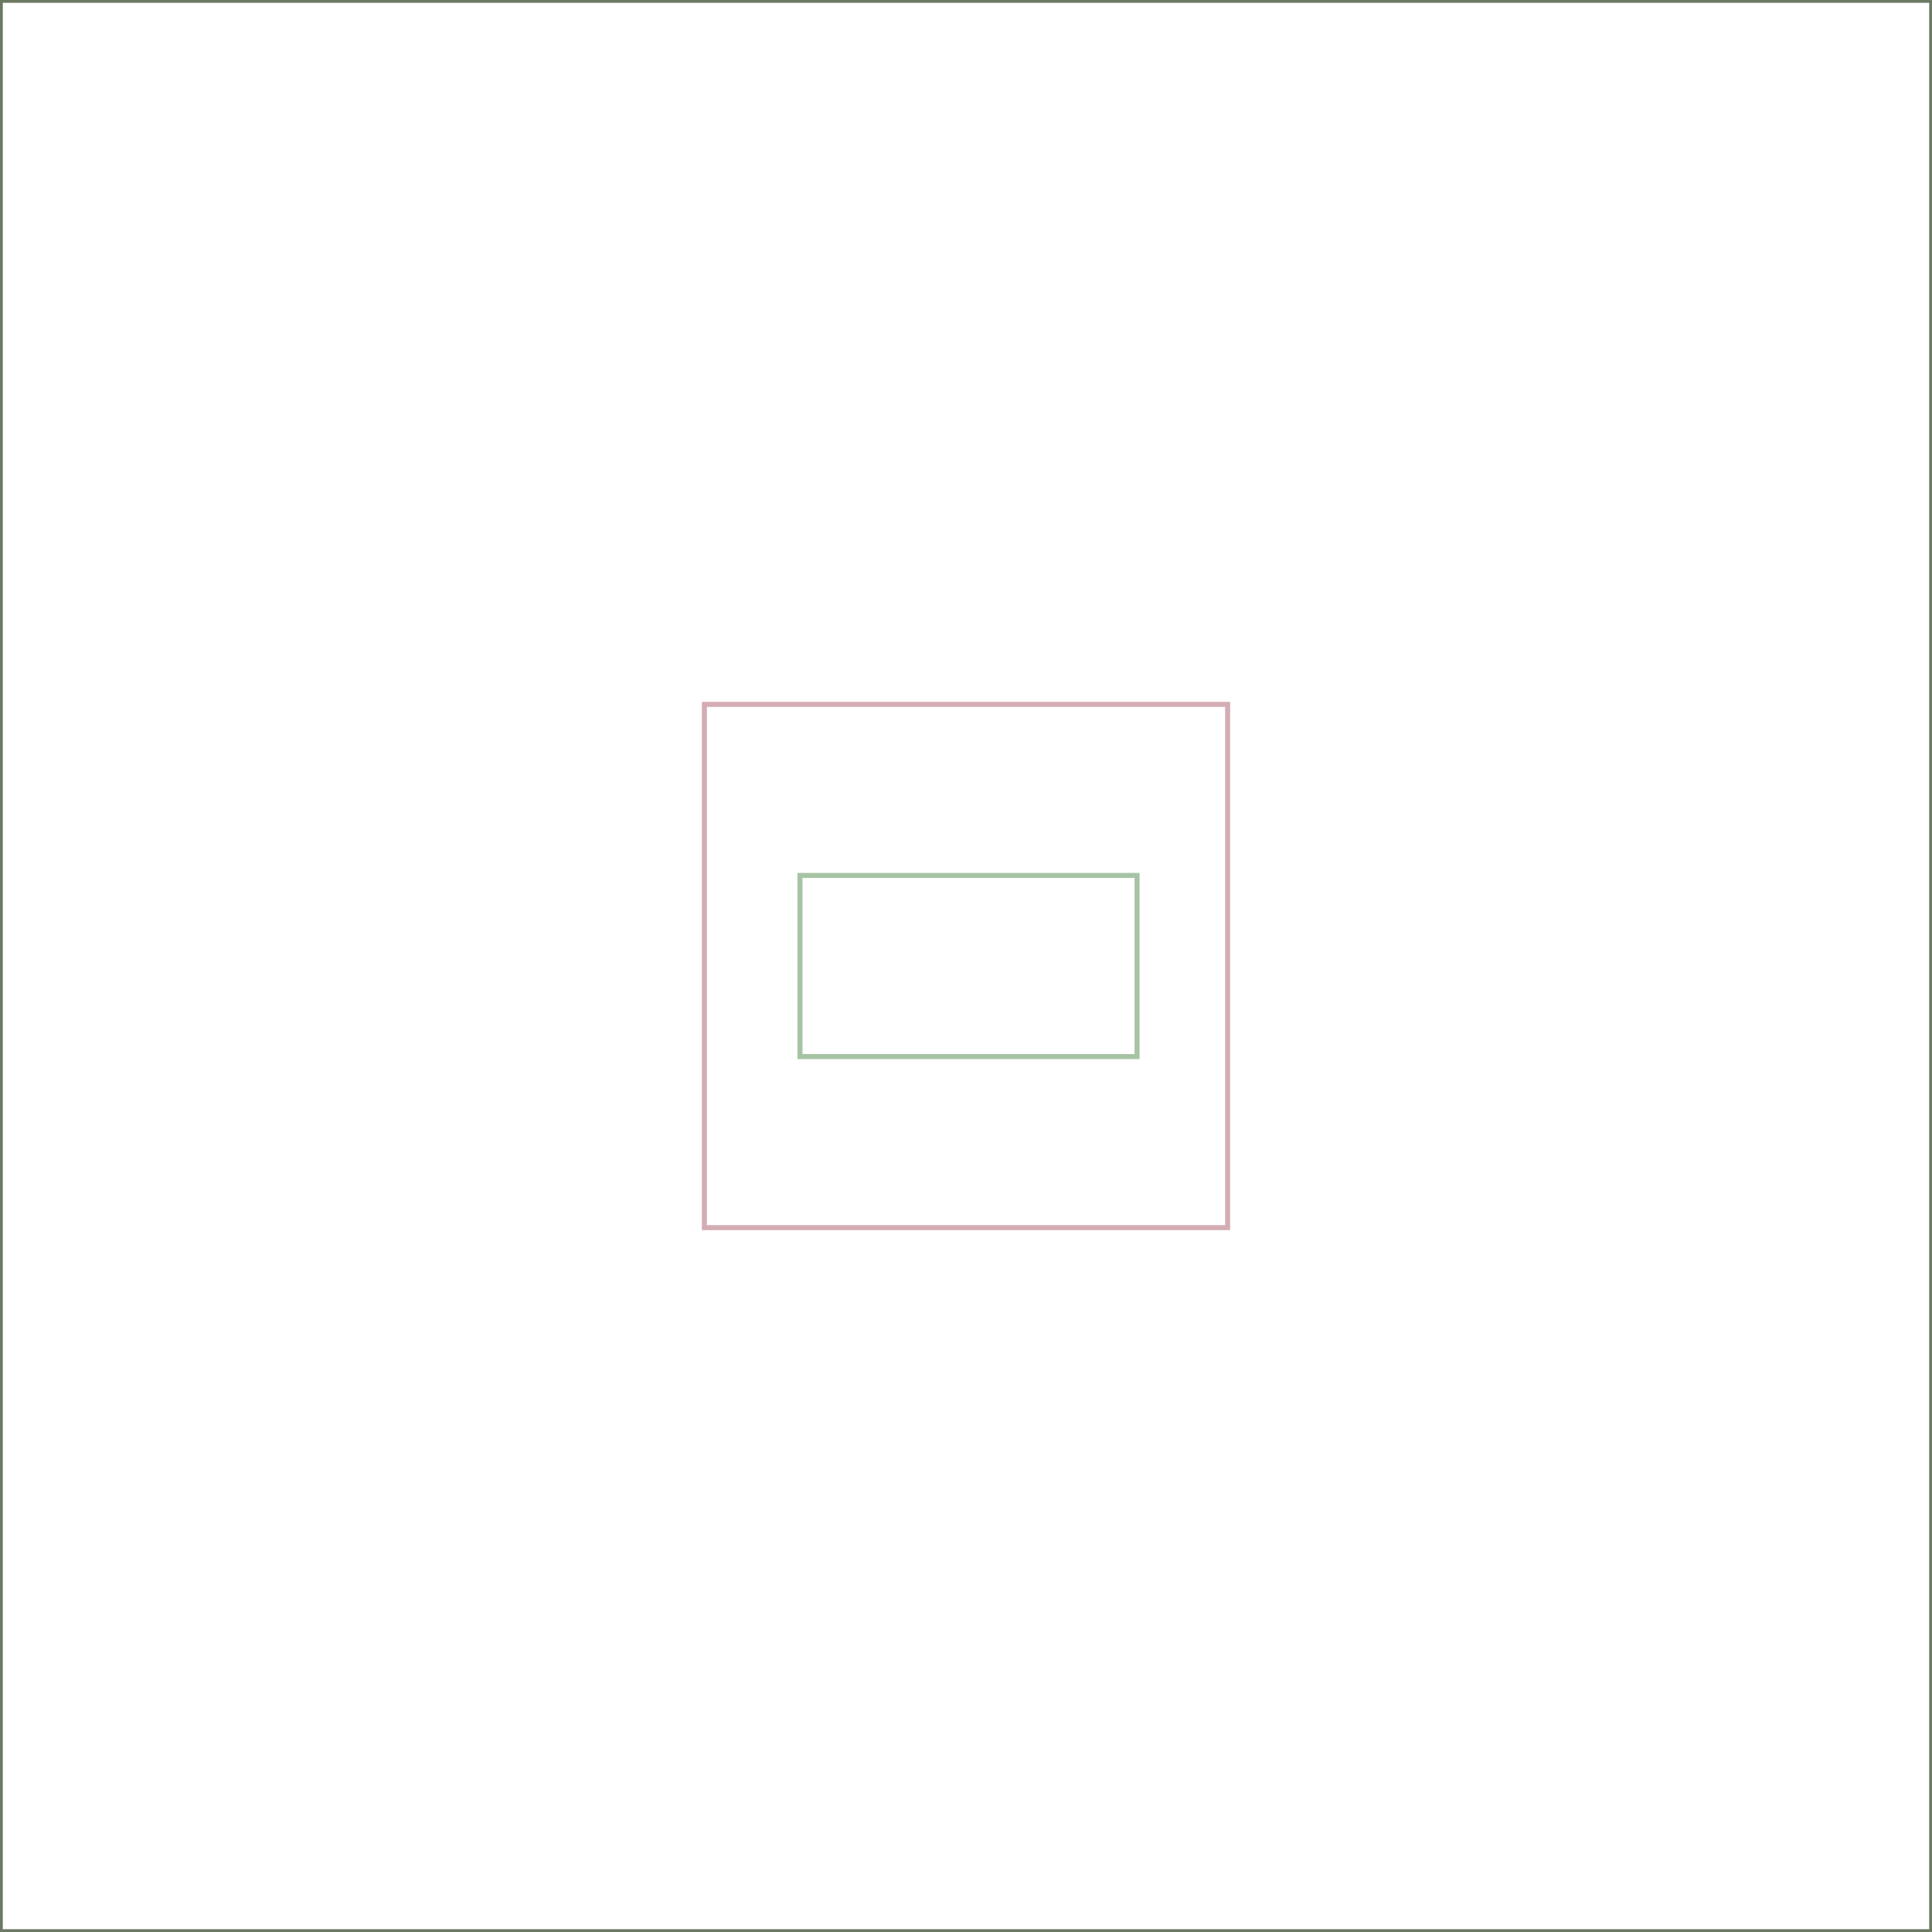
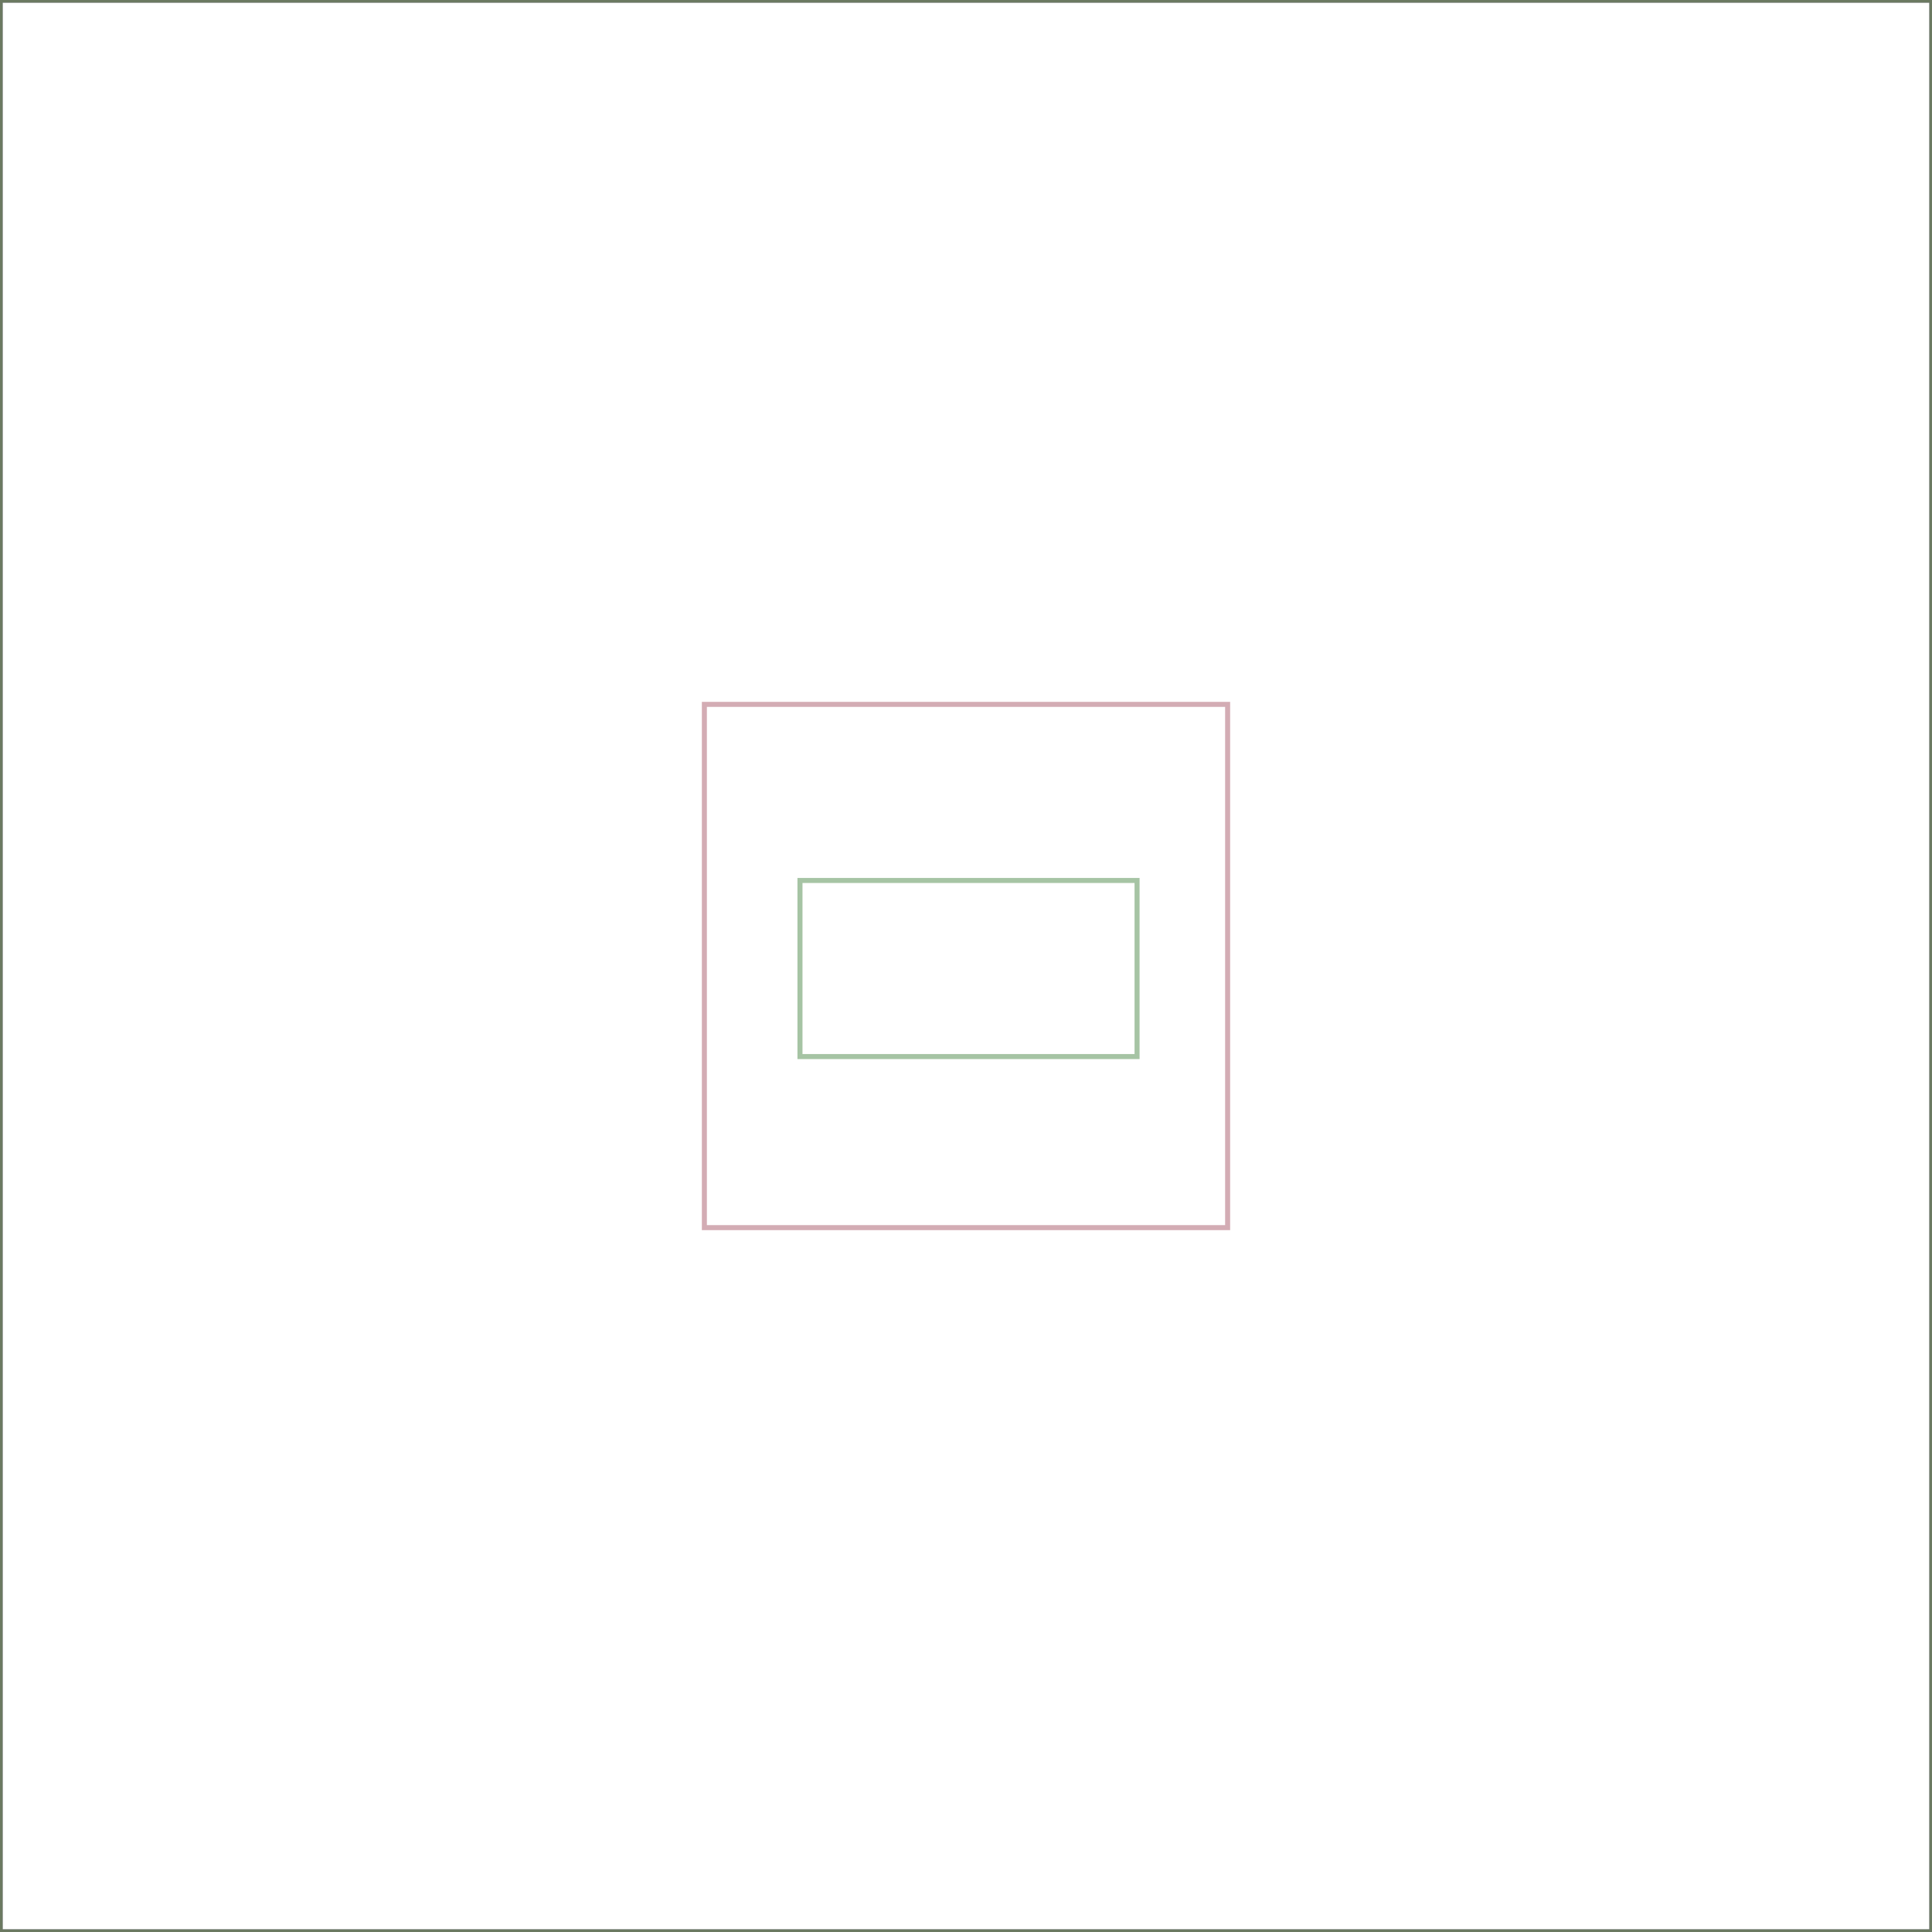
<svg xmlns="http://www.w3.org/2000/svg" viewBox="0 0 384 384" width="384" height="384" role="img" aria-label="PageIndicator/Interactive layout wireframe">
  <rect width="384" height="384" fill="#ffffff" />
  <g>
    <rect x="0" y="0" width="384" height="384" fill="none" fill-opacity="0" stroke="#5B6470" stroke-width="1" stroke-opacity="0.5" />
  </g>
  <g>
    <rect x="0" y="0" width="384" height="384" fill="none" fill-opacity="0" stroke="#2E7D6B" stroke-width="1" stroke-opacity="0.5" />
  </g>
  <g>
    <rect x="0" y="0" width="384" height="384" fill="none" fill-opacity="0" stroke="#8E6BA8" stroke-width="1" stroke-opacity="0.5" />
  </g>
  <g>
    <rect x="0" y="0" width="384" height="384" fill="none" fill-opacity="0" stroke="#B0813B" stroke-width="1" stroke-opacity="0.5" />
  </g>
  <g>
    <rect x="0" y="0" width="384" height="384" fill="none" fill-opacity="0" stroke="#3B72A8" stroke-width="1" stroke-opacity="0.5" />
  </g>
  <g>
    <rect x="0" y="0" width="384" height="384" fill="none" fill-opacity="0" stroke="#A85B6B" stroke-width="1" stroke-opacity="0.5" />
  </g>
  <g>
    <rect x="0" y="0" width="384" height="384" fill="none" fill-opacity="0" stroke="#4F8A4A" stroke-width="1" stroke-opacity="0.5" />
  </g>
  <g>
    <rect x="140" y="140" width="104" height="104" fill="none" fill-opacity="0" stroke="#A85B6B" stroke-width="1" stroke-opacity="0.5" />
  </g>
  <g>
-     <rect x="159" y="174" width="67" height="36" fill="none" fill-opacity="0" stroke="#4F8A4A" stroke-width="1" stroke-opacity="0.5" />
+     <rect x="159" y="175" width="67" height="35" fill="none" fill-opacity="0" stroke="#4F8A4A" stroke-width="1" stroke-opacity="0.5" />
  </g>
</svg>
